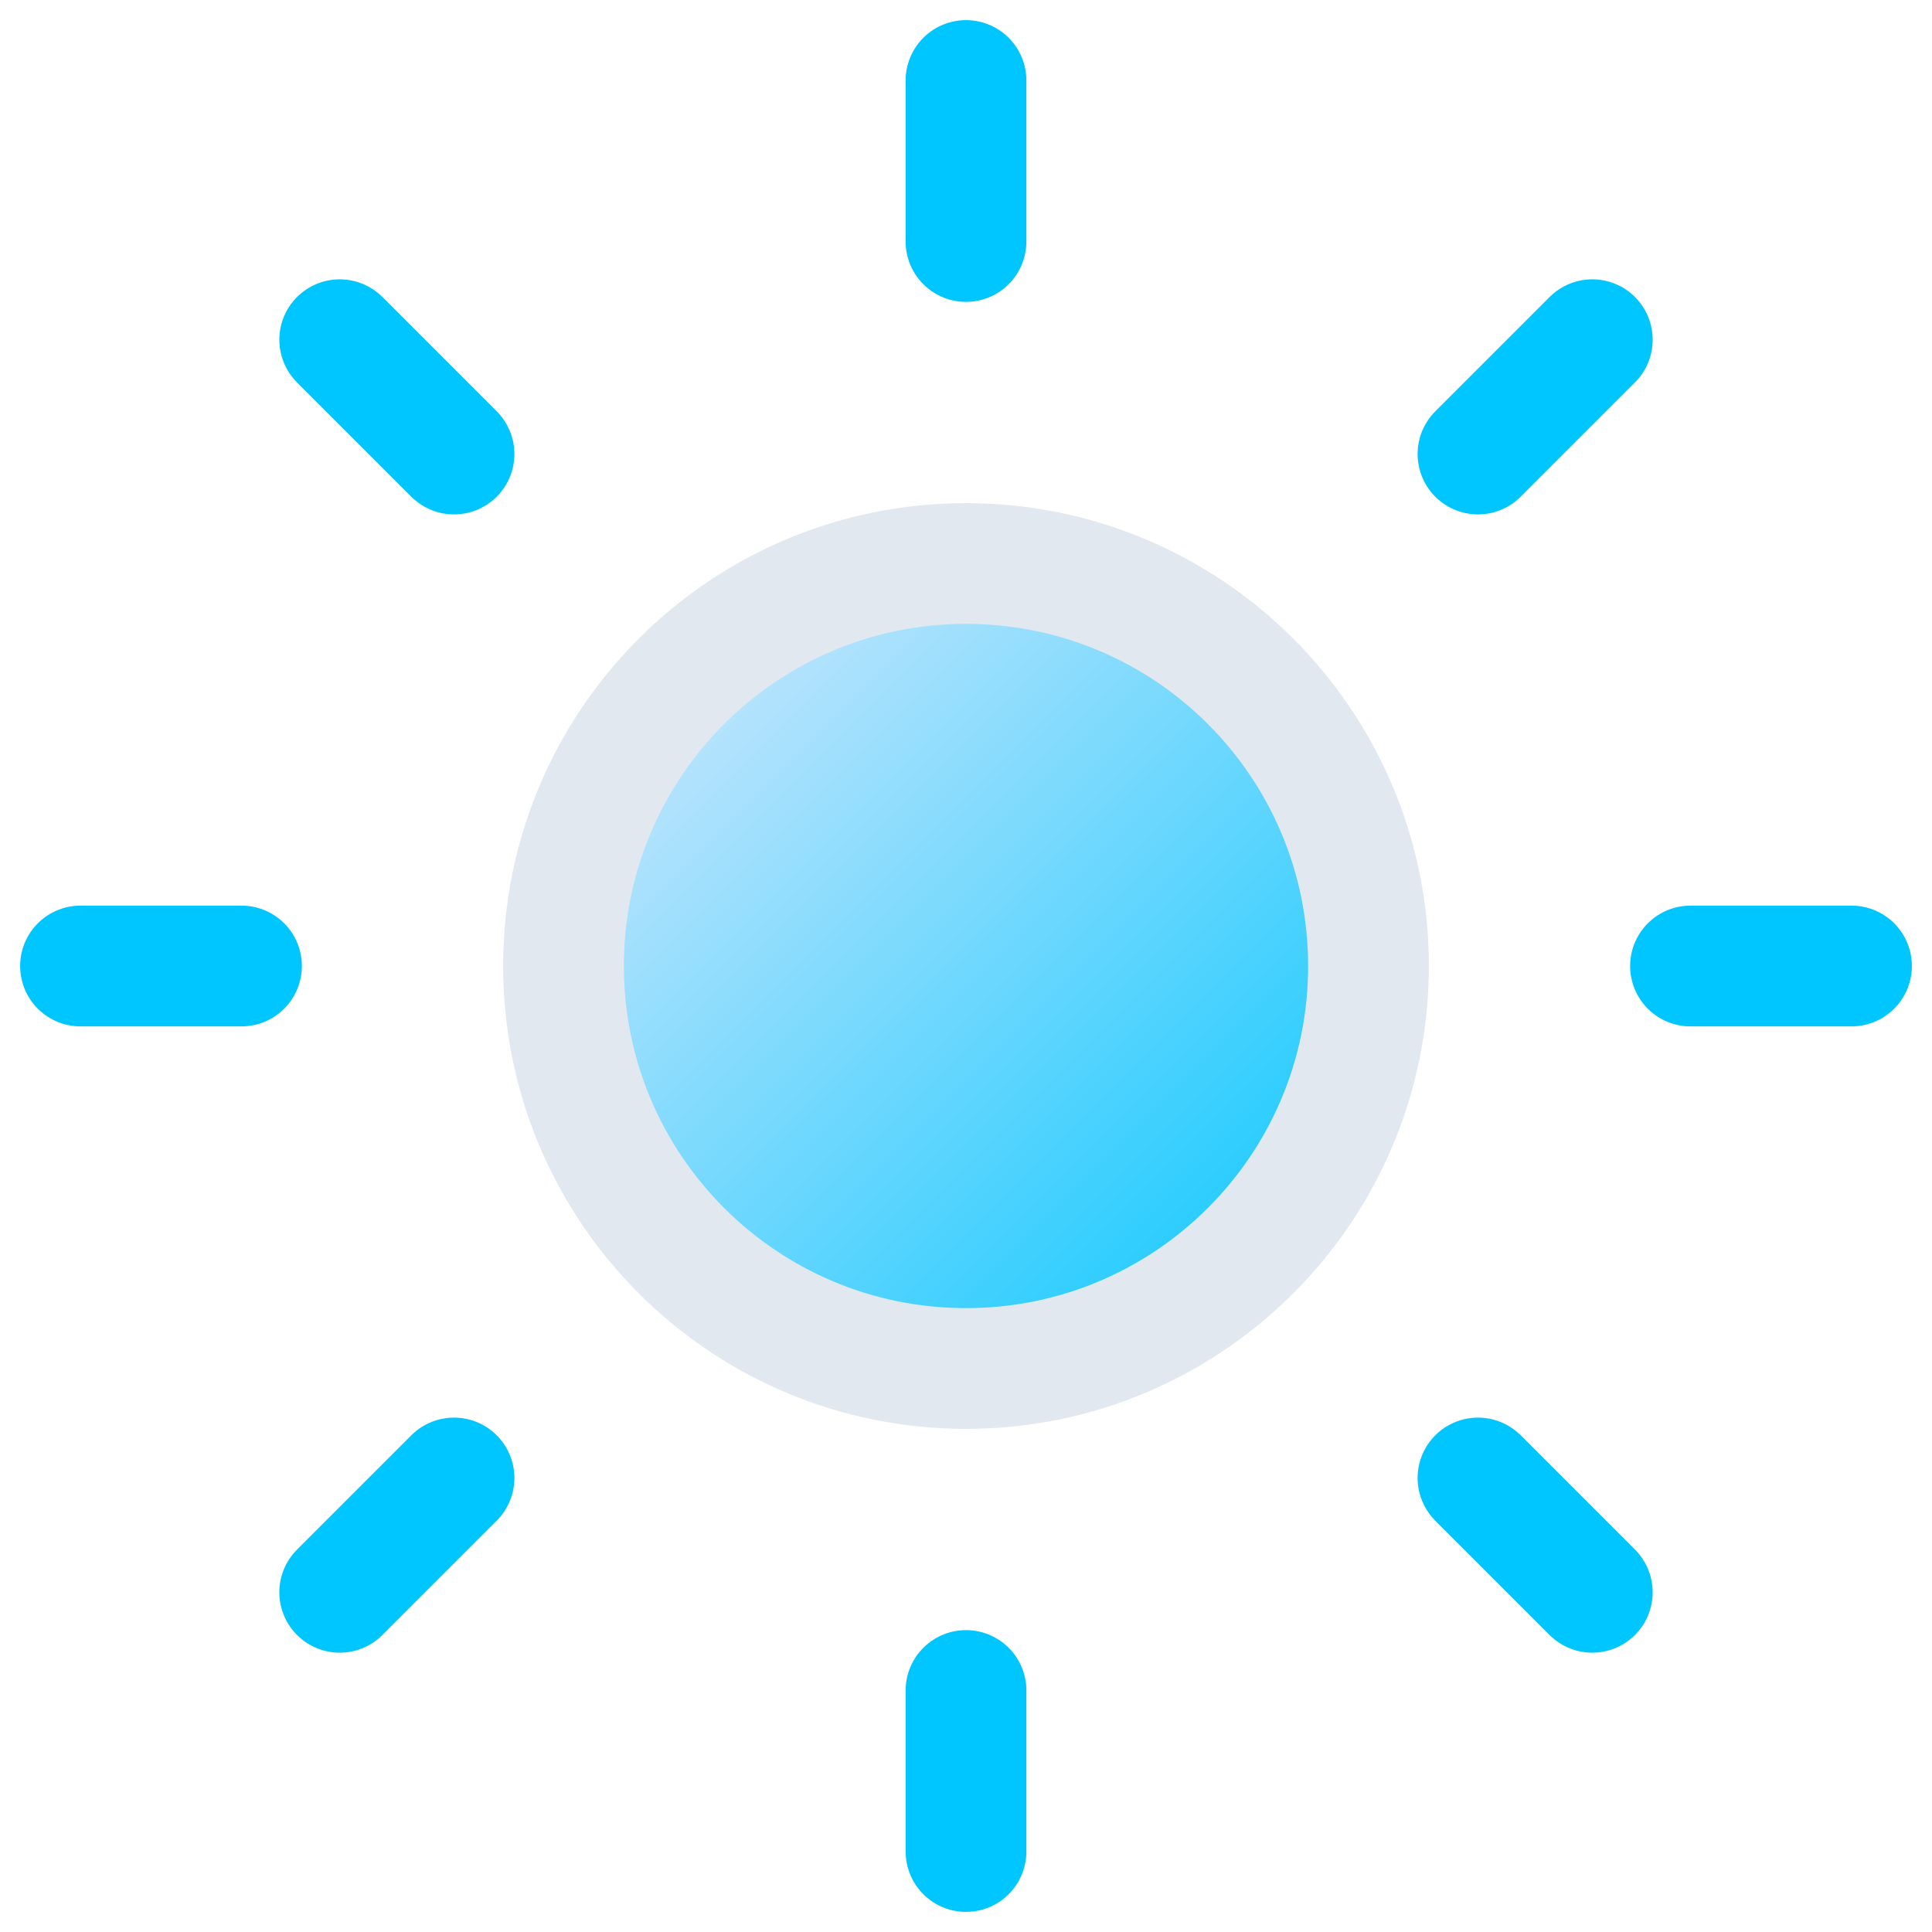
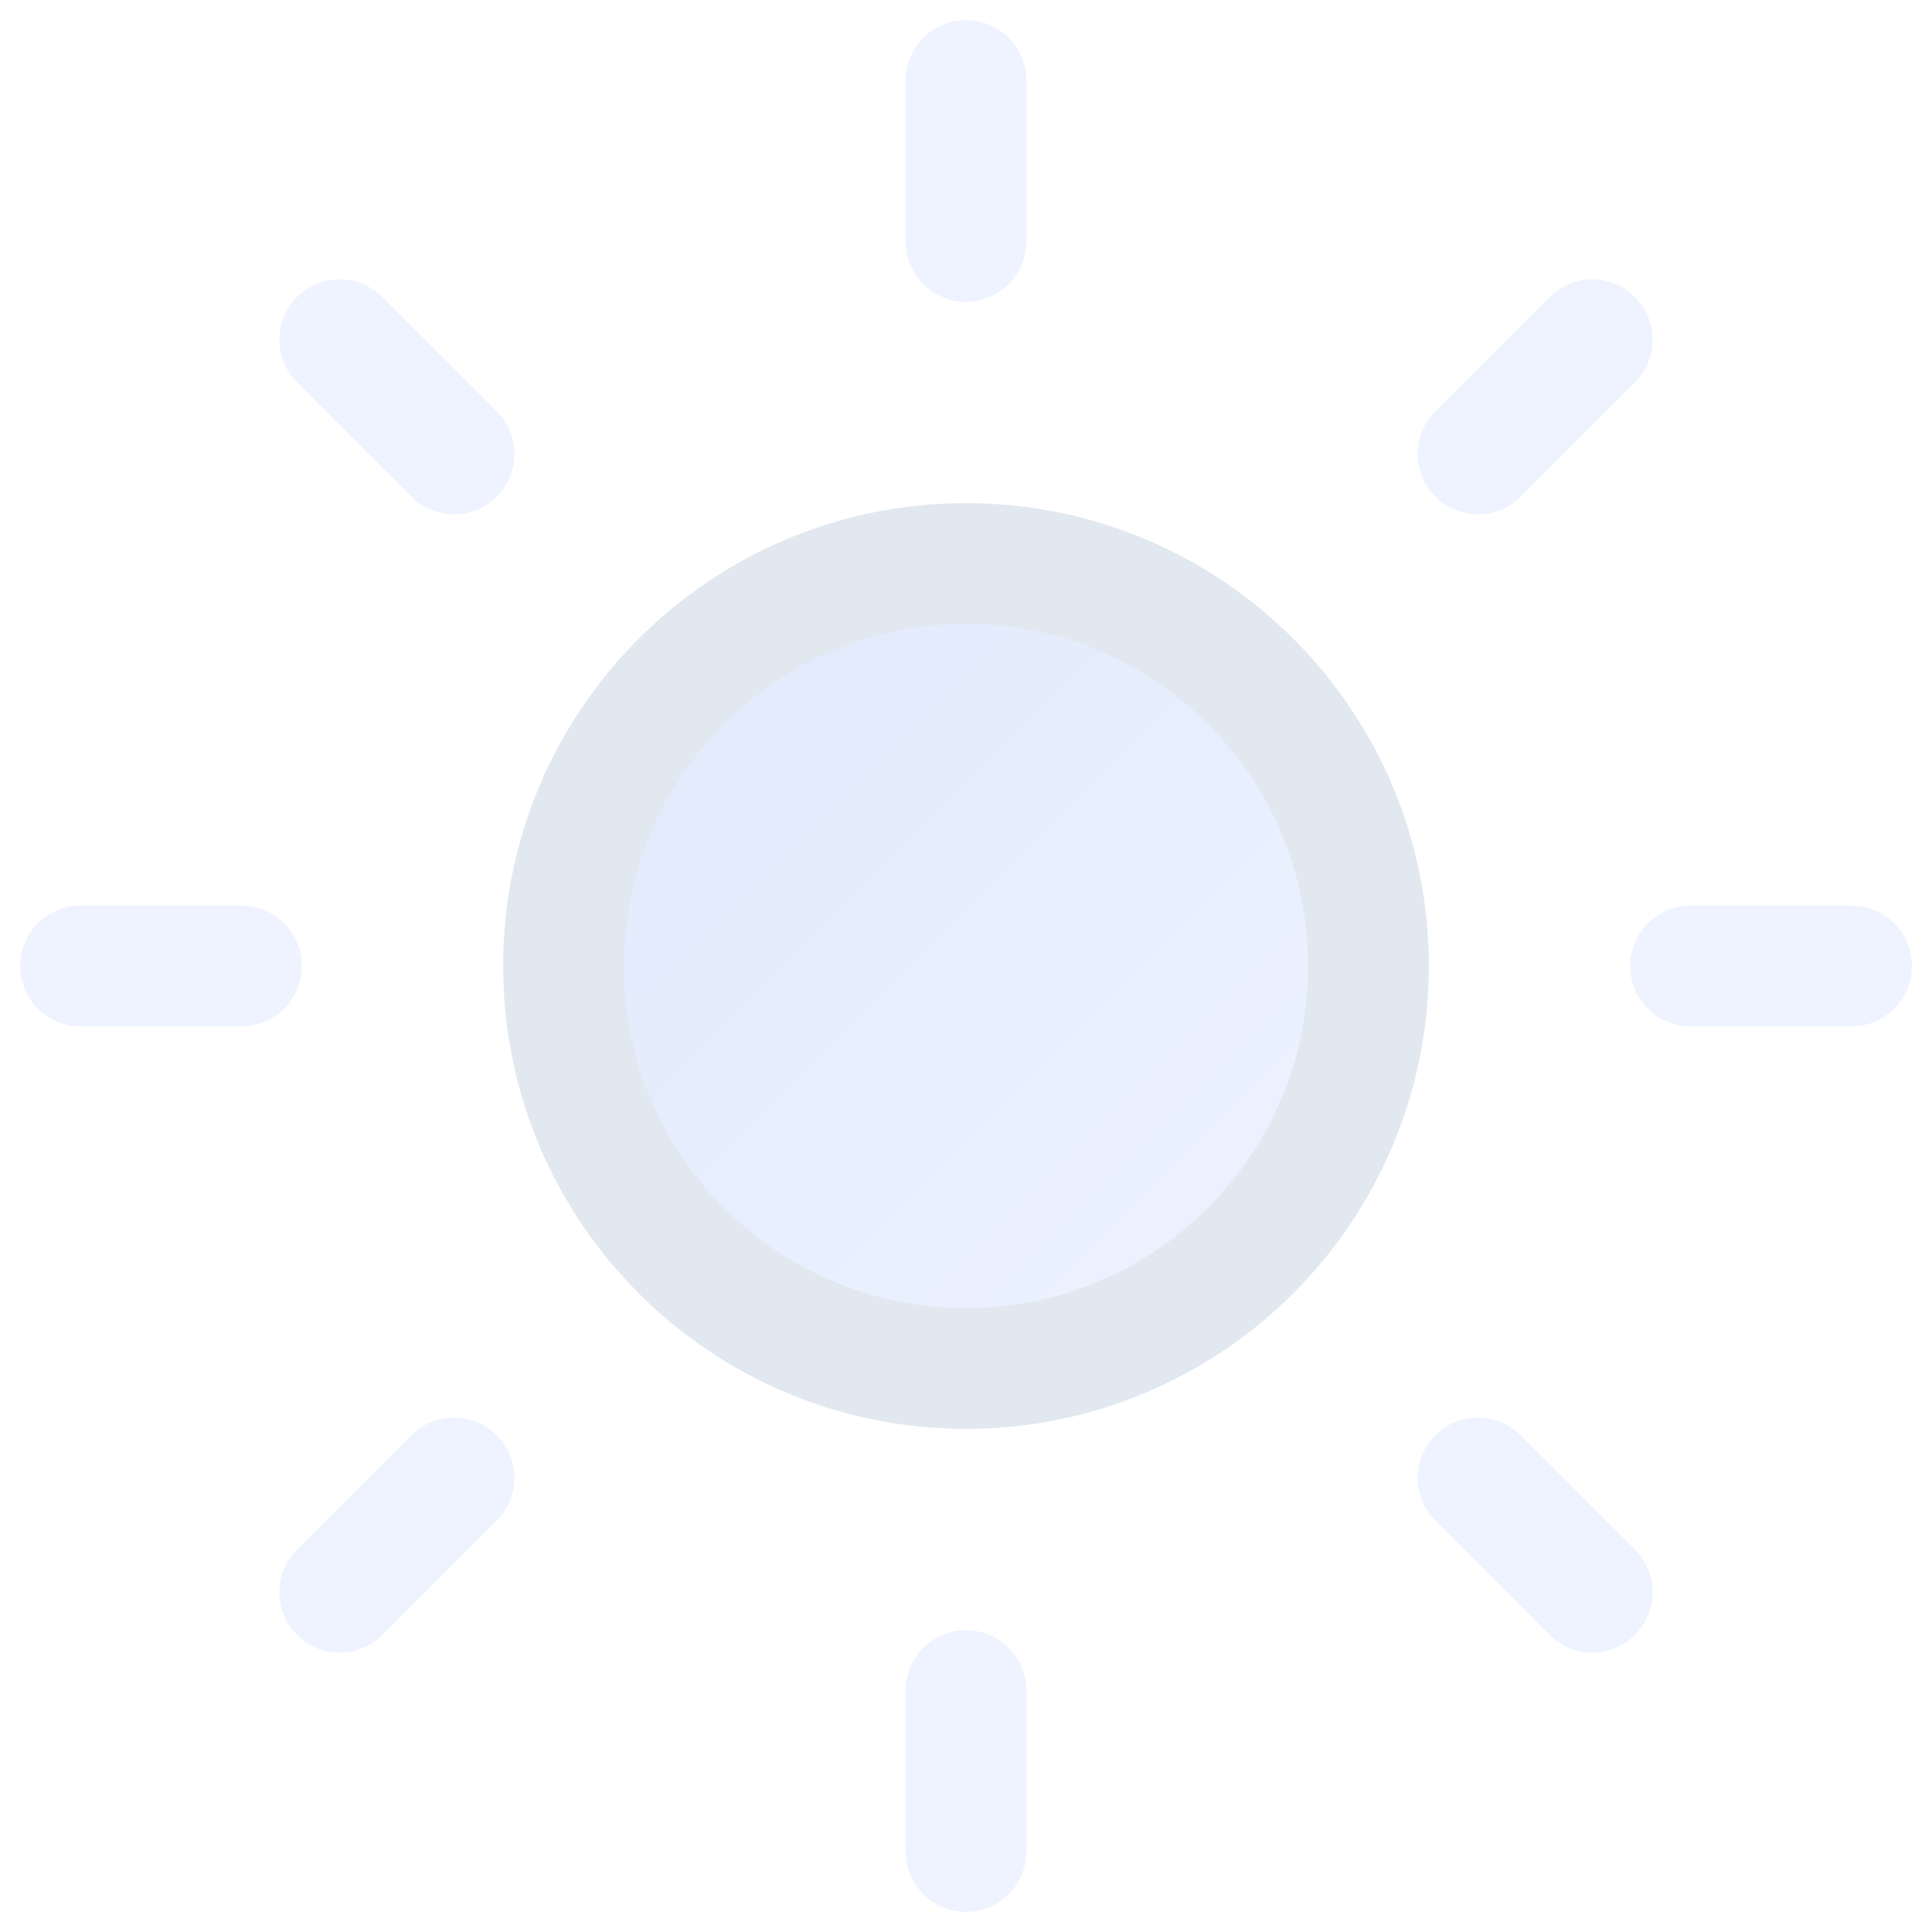
<svg xmlns="http://www.w3.org/2000/svg" viewBox="0 0 24 24">
  <defs>
    <linearGradient id="sunGrad" x1="0" y1="0" x2="1" y2="1">
      <stop offset="0%" stop-color="#e0eafc" />
-       <stop offset="100%" stop-color="#00c6ff" />
+       <stop offset="100%" stop-color="#eef3ff" />
    </linearGradient>
  </defs>
  <circle cx="12" cy="12" r="5" fill="url(#sunGrad)" stroke="#e2e8f0" stroke-width="1.5" />
-   <g stroke="#00c6ff" stroke-width="1.5" stroke-linecap="round">
+   <g stroke="#eef3ff" stroke-width="1.5" stroke-linecap="round">
    <line x1="12" y1="1" x2="12" y2="3" />
    <line x1="12" y1="21" x2="12" y2="23" />
    <line x1="4.22" y1="4.22" x2="5.64" y2="5.64" />
    <line x1="18.36" y1="18.36" x2="19.78" y2="19.78" />
    <line x1="1" y1="12" x2="3" y2="12" />
    <line x1="21" y1="12" x2="23" y2="12" />
    <line x1="4.22" y1="19.78" x2="5.64" y2="18.36" />
    <line x1="18.36" y1="5.64" x2="19.78" y2="4.22" />
  </g>
</svg>
